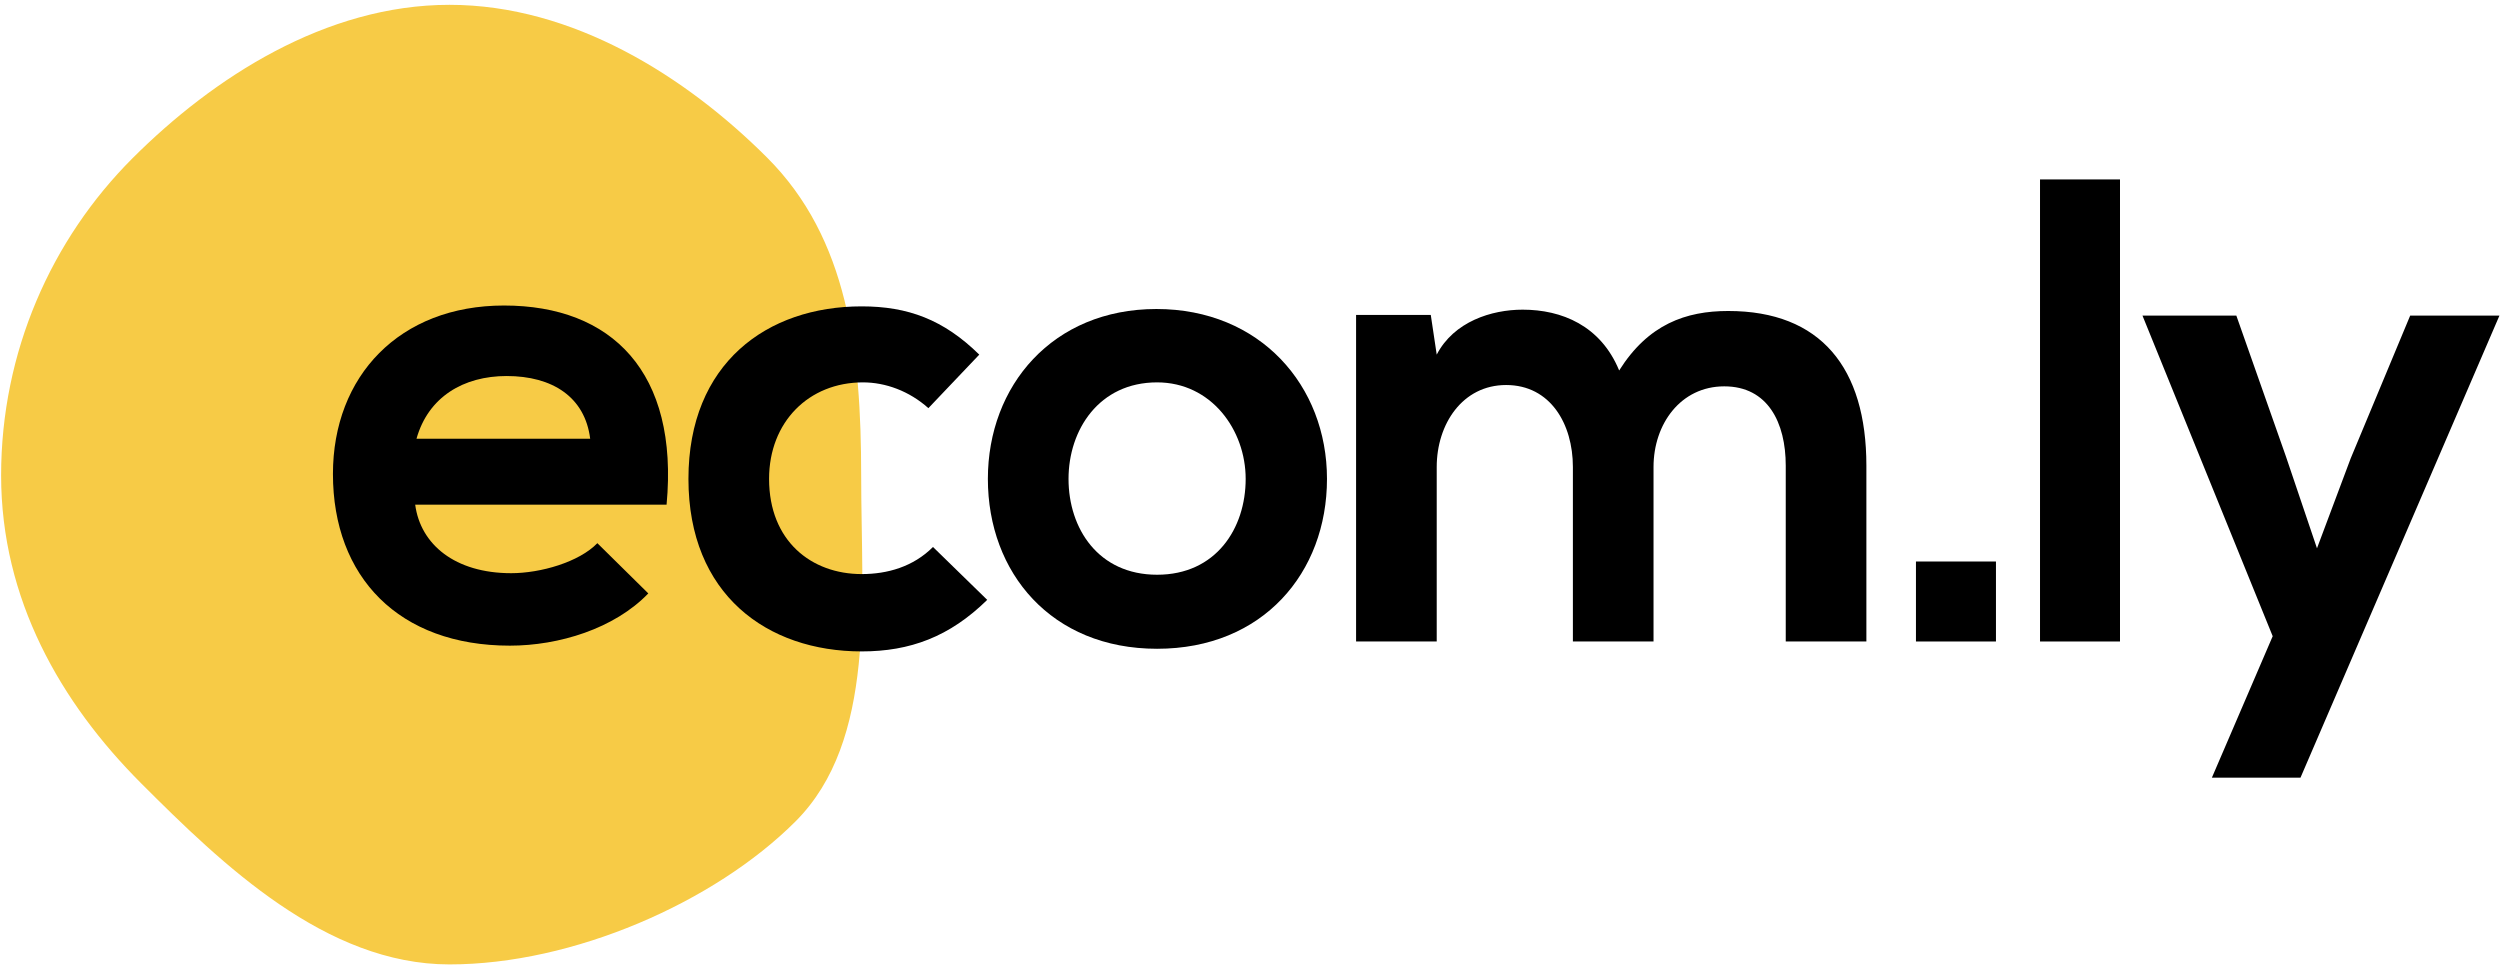
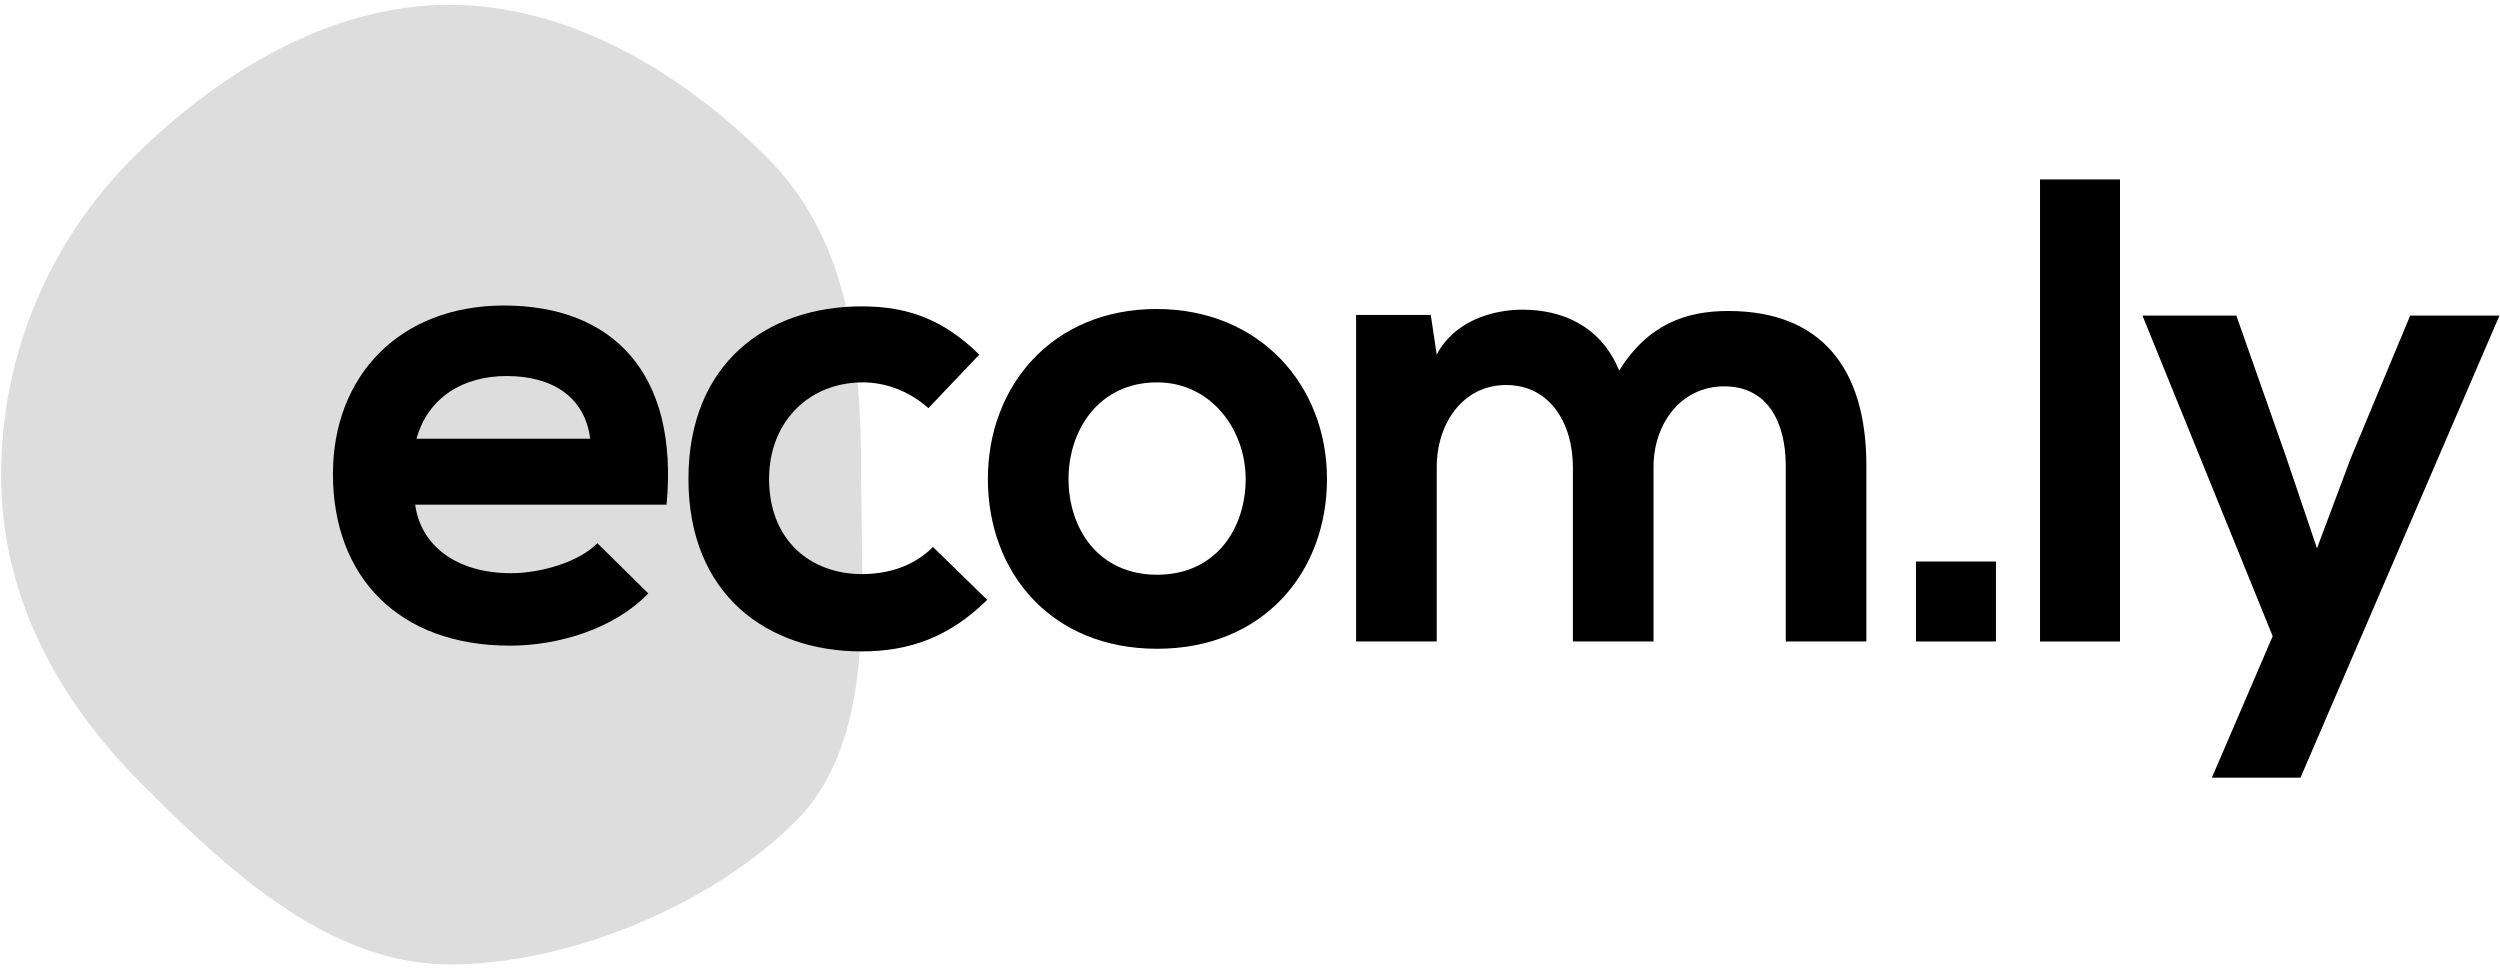
<svg xmlns="http://www.w3.org/2000/svg" width="141px" height="55px" viewBox="0 0 141 55" version="1.1">
-   <defs />
-   <g id="Home" stroke="none" stroke-width="1" fill="none" fill-rule="evenodd">
-     <g transform="translate(-134, -30)" id="HERO">
-       <g>
-         <g id="MENU" transform="translate(134, 30)">
-           <g id="Group-15">
-             <path d="M48.57,26.813 C48.57,33.782 49.432,41.763 44.865,46.33 C40.298,50.897 32.317,54.393 25.348,54.393 C18.38,54.393 12.538,48.757 7.972,44.19 C3.406,39.623 0.063,33.782 0.063,26.813 C0.063,19.845 2.901,13.499 7.467,8.932 C12.034,4.365 18.38,0.272 25.348,0.272 C32.317,0.272 38.702,4.326 43.269,8.893 C47.835,13.459 48.57,19.845 48.57,26.813" fill="#f7cb46" />
-             <path d="M55.679,33.832 C53.554,35.92 51.317,36.74 48.596,36.74 C43.264,36.74 38.828,33.533 38.828,27.009 C38.828,20.485 43.264,17.279 48.596,17.279 C51.205,17.279 53.219,18.024 55.231,20.001 L52.361,23.02 C51.279,22.051 49.938,21.566 48.67,21.566 C45.612,21.566 43.376,23.803 43.376,27.009 C43.376,30.513 45.762,32.378 48.596,32.378 C50.049,32.378 51.503,31.968 52.621,30.85 L55.679,33.832 Z" id="Fill-4" fill="#000000" />
-             <path d="M60.265,27.009 C60.265,29.806 61.942,32.415 65.26,32.415 C68.579,32.415 70.256,29.806 70.256,27.009 C70.256,24.25 68.318,21.566 65.26,21.566 C61.98,21.566 60.265,24.25 60.265,27.009 M74.842,27.009 C74.842,32.303 71.226,36.591 65.26,36.591 C59.295,36.591 55.716,32.303 55.716,27.009 C55.716,21.752 59.37,17.428 65.223,17.428 C71.076,17.428 74.842,21.752 74.842,27.009" id="Fill-6" fill="#000000" />
-             <path d="M88.711,36.18 L88.711,26.338 C88.711,23.915 87.444,21.715 84.945,21.715 C82.485,21.715 81.031,23.915 81.031,26.338 L81.031,36.18 L76.483,36.18 L76.483,17.763 L80.696,17.763 L81.031,20.001 C82,18.136 84.125,17.465 85.877,17.465 C88.077,17.465 90.277,18.36 91.321,20.895 C92.961,18.285 95.086,17.54 97.472,17.54 C102.692,17.54 105.264,20.746 105.264,26.264 L105.264,36.18 L100.716,36.18 L100.716,26.264 C100.716,23.84 99.709,21.79 97.249,21.79 C94.788,21.79 93.259,23.915 93.259,26.338 L93.259,36.18 L88.711,36.18 Z" id="Fill-8" fill="#000000" />
-             <polygon id="Fill-10" fill="#000000" points="115.057 36.18 119.568 36.18 119.568 10.12 115.057 10.12" />
-             <polygon id="Fill-12" fill="#000000" points="140.968 17.801 129.747 43.861 124.75 43.861 128.18 35.882 120.836 17.801 126.13 17.801 128.925 25.741 130.678 30.924 132.579 25.853 135.934 17.801" />
-             <polygon id="Fill-13" fill="#000000" points="108.06 36.18 112.572 36.18 112.572 31.669 108.06 31.669" />
-             <path d="M33.286,24.743 C32.991,22.386 31.15,21.208 28.574,21.208 C26.143,21.208 24.154,22.386 23.491,24.743 L33.286,24.743 Z M23.417,28.462 C23.713,30.708 25.664,32.328 28.831,32.328 C30.488,32.328 32.66,31.702 33.691,30.635 L36.564,33.469 C34.649,35.459 31.519,36.415 28.757,36.415 C22.497,36.415 18.778,32.549 18.778,26.731 C18.778,21.208 22.534,17.231 28.426,17.231 C34.501,17.231 38.293,20.987 37.595,28.462 L23.417,28.462 Z" id="Fill-14" fill="#000000" />
-           </g>
-         </g>
-       </g>
-     </g>
-   </g>
+   <path d="M48.57,26.813 C48.57,33.782 49.432,41.763 44.865,46.33 C40.298,50.897 32.317,54.393 25.348,54.393 C18.38,54.393 12.538,48.757 7.972,44.19 C3.406,39.623 0.063,33.782 0.063,26.813 C0.063,19.845 2.901,13.499 7.467,8.932 C12.034,4.365 18.38,0.272 25.348,0.272 C32.317,0.272 38.702,4.326 43.269,8.893 C47.835,13.459 48.57,19.845 48.57,26.813" fill="#dddddd" />
+   <path d="M55.679,33.832 C53.554,35.92 51.317,36.74 48.596,36.74 C43.264,36.74 38.828,33.533 38.828,27.009 C38.828,20.485 43.264,17.279 48.596,17.279 C51.205,17.279 53.219,18.024 55.231,20.001 L52.361,23.02 C51.279,22.051 49.938,21.566 48.67,21.566 C45.612,21.566 43.376,23.803 43.376,27.009 C43.376,30.513 45.762,32.378 48.596,32.378 C50.049,32.378 51.503,31.968 52.621,30.85 L55.679,33.832 Z" id="Fill-4" fill="currentColor" />
+   <path d="M60.265,27.009 C60.265,29.806 61.942,32.415 65.26,32.415 C68.579,32.415 70.256,29.806 70.256,27.009 C70.256,24.25 68.318,21.566 65.26,21.566 C61.98,21.566 60.265,24.25 60.265,27.009 M74.842,27.009 C74.842,32.303 71.226,36.591 65.26,36.591 C59.295,36.591 55.716,32.303 55.716,27.009 C55.716,21.752 59.37,17.428 65.223,17.428 C71.076,17.428 74.842,21.752 74.842,27.009" id="Fill-6" fill="currentColor" />
+   <path d="M88.711,36.18 L88.711,26.338 C88.711,23.915 87.444,21.715 84.945,21.715 C82.485,21.715 81.031,23.915 81.031,26.338 L81.031,36.18 L76.483,36.18 L76.483,17.763 L80.696,17.763 L81.031,20.001 C82,18.136 84.125,17.465 85.877,17.465 C88.077,17.465 90.277,18.36 91.321,20.895 C92.961,18.285 95.086,17.54 97.472,17.54 C102.692,17.54 105.264,20.746 105.264,26.264 L105.264,36.18 L100.716,36.18 L100.716,26.264 C100.716,23.84 99.709,21.79 97.249,21.79 C94.788,21.79 93.259,23.915 93.259,26.338 L93.259,36.18 L88.711,36.18 Z" id="Fill-8" fill="currentColor" />
+   <polygon id="Fill-10" fill="currentColor" points="115.057 36.18 119.568 36.18 119.568 10.12 115.057 10.12" />
+   <polygon id="Fill-12" fill="currentColor" points="140.968 17.801 129.747 43.861 124.75 43.861 128.18 35.882 120.836 17.801 126.13 17.801 128.925 25.741 130.678 30.924 132.579 25.853 135.934 17.801" />
+   <polygon id="Fill-13" fill="currentColor" points="108.06 36.18 112.572 36.18 112.572 31.669 108.06 31.669" />
+   <path d="M33.286,24.743 C32.991,22.386 31.15,21.208 28.574,21.208 C26.143,21.208 24.154,22.386 23.491,24.743 L33.286,24.743 Z M23.417,28.462 C23.713,30.708 25.664,32.328 28.831,32.328 C30.488,32.328 32.66,31.702 33.691,30.635 L36.564,33.469 C34.649,35.459 31.519,36.415 28.757,36.415 C22.497,36.415 18.778,32.549 18.778,26.731 C18.778,21.208 22.534,17.231 28.426,17.231 C34.501,17.231 38.293,20.987 37.595,28.462 L23.417,28.462 Z" id="Fill-14" fill="currentColor" />
</svg>
